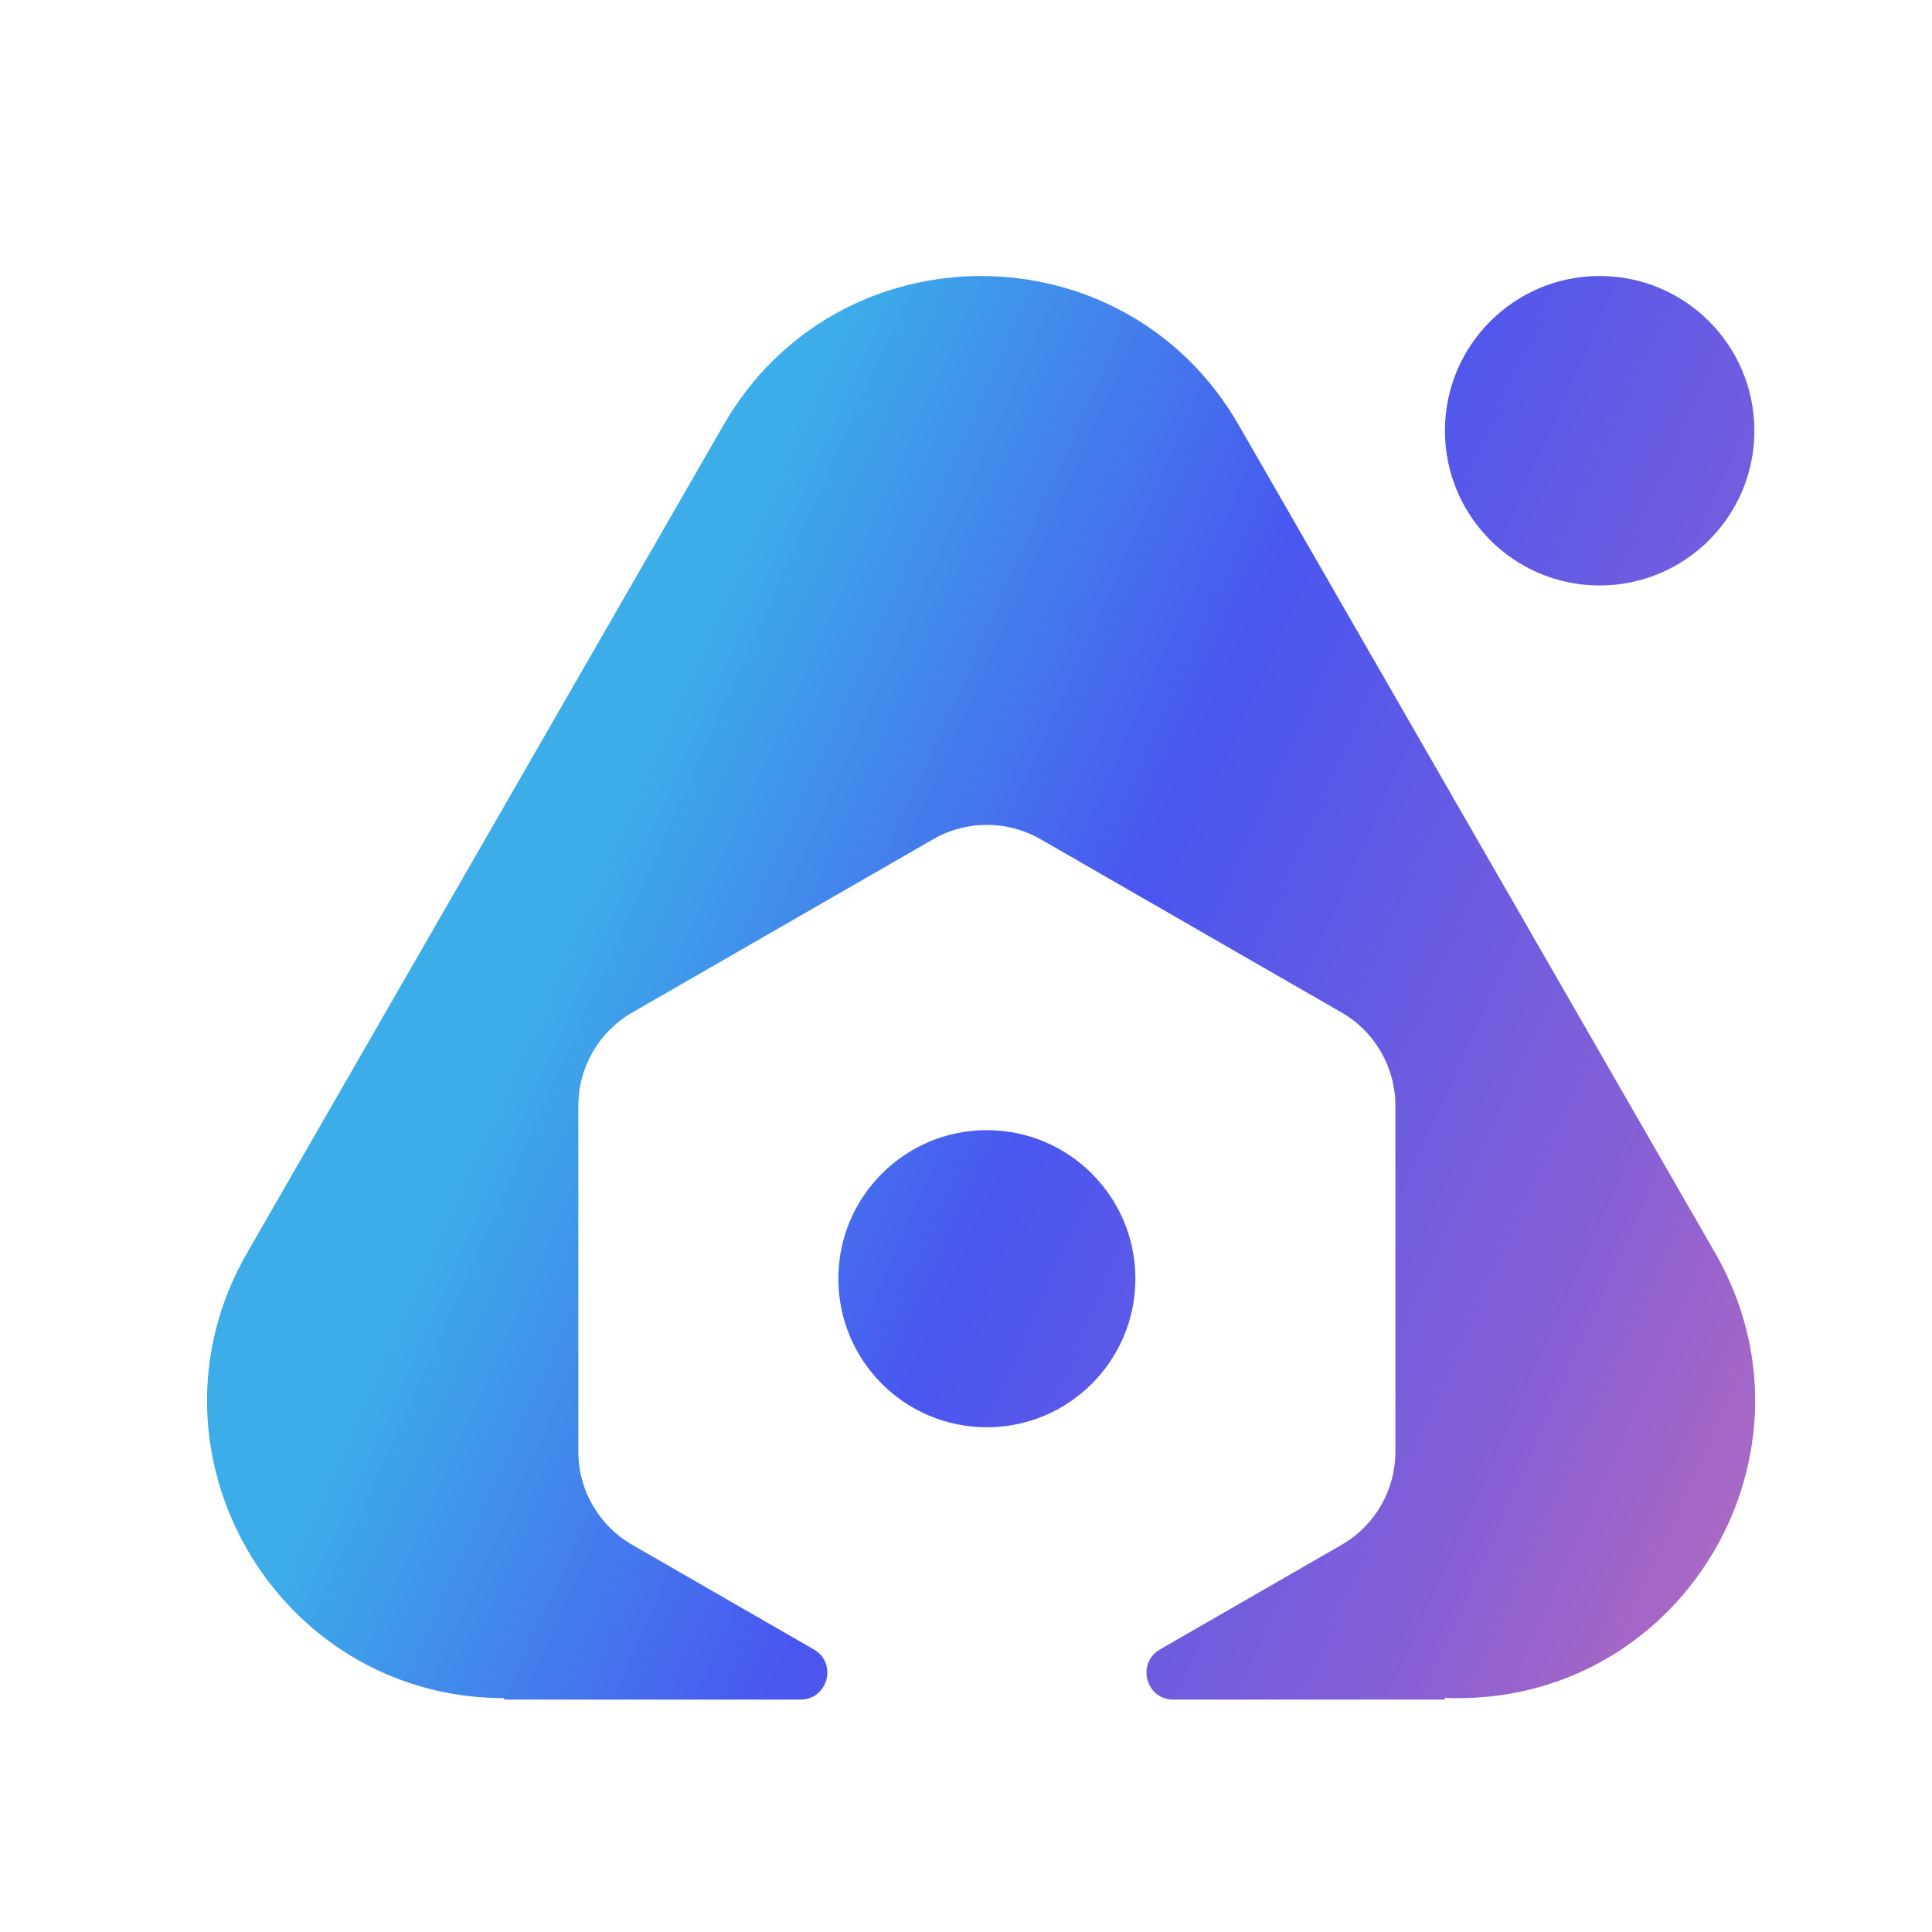
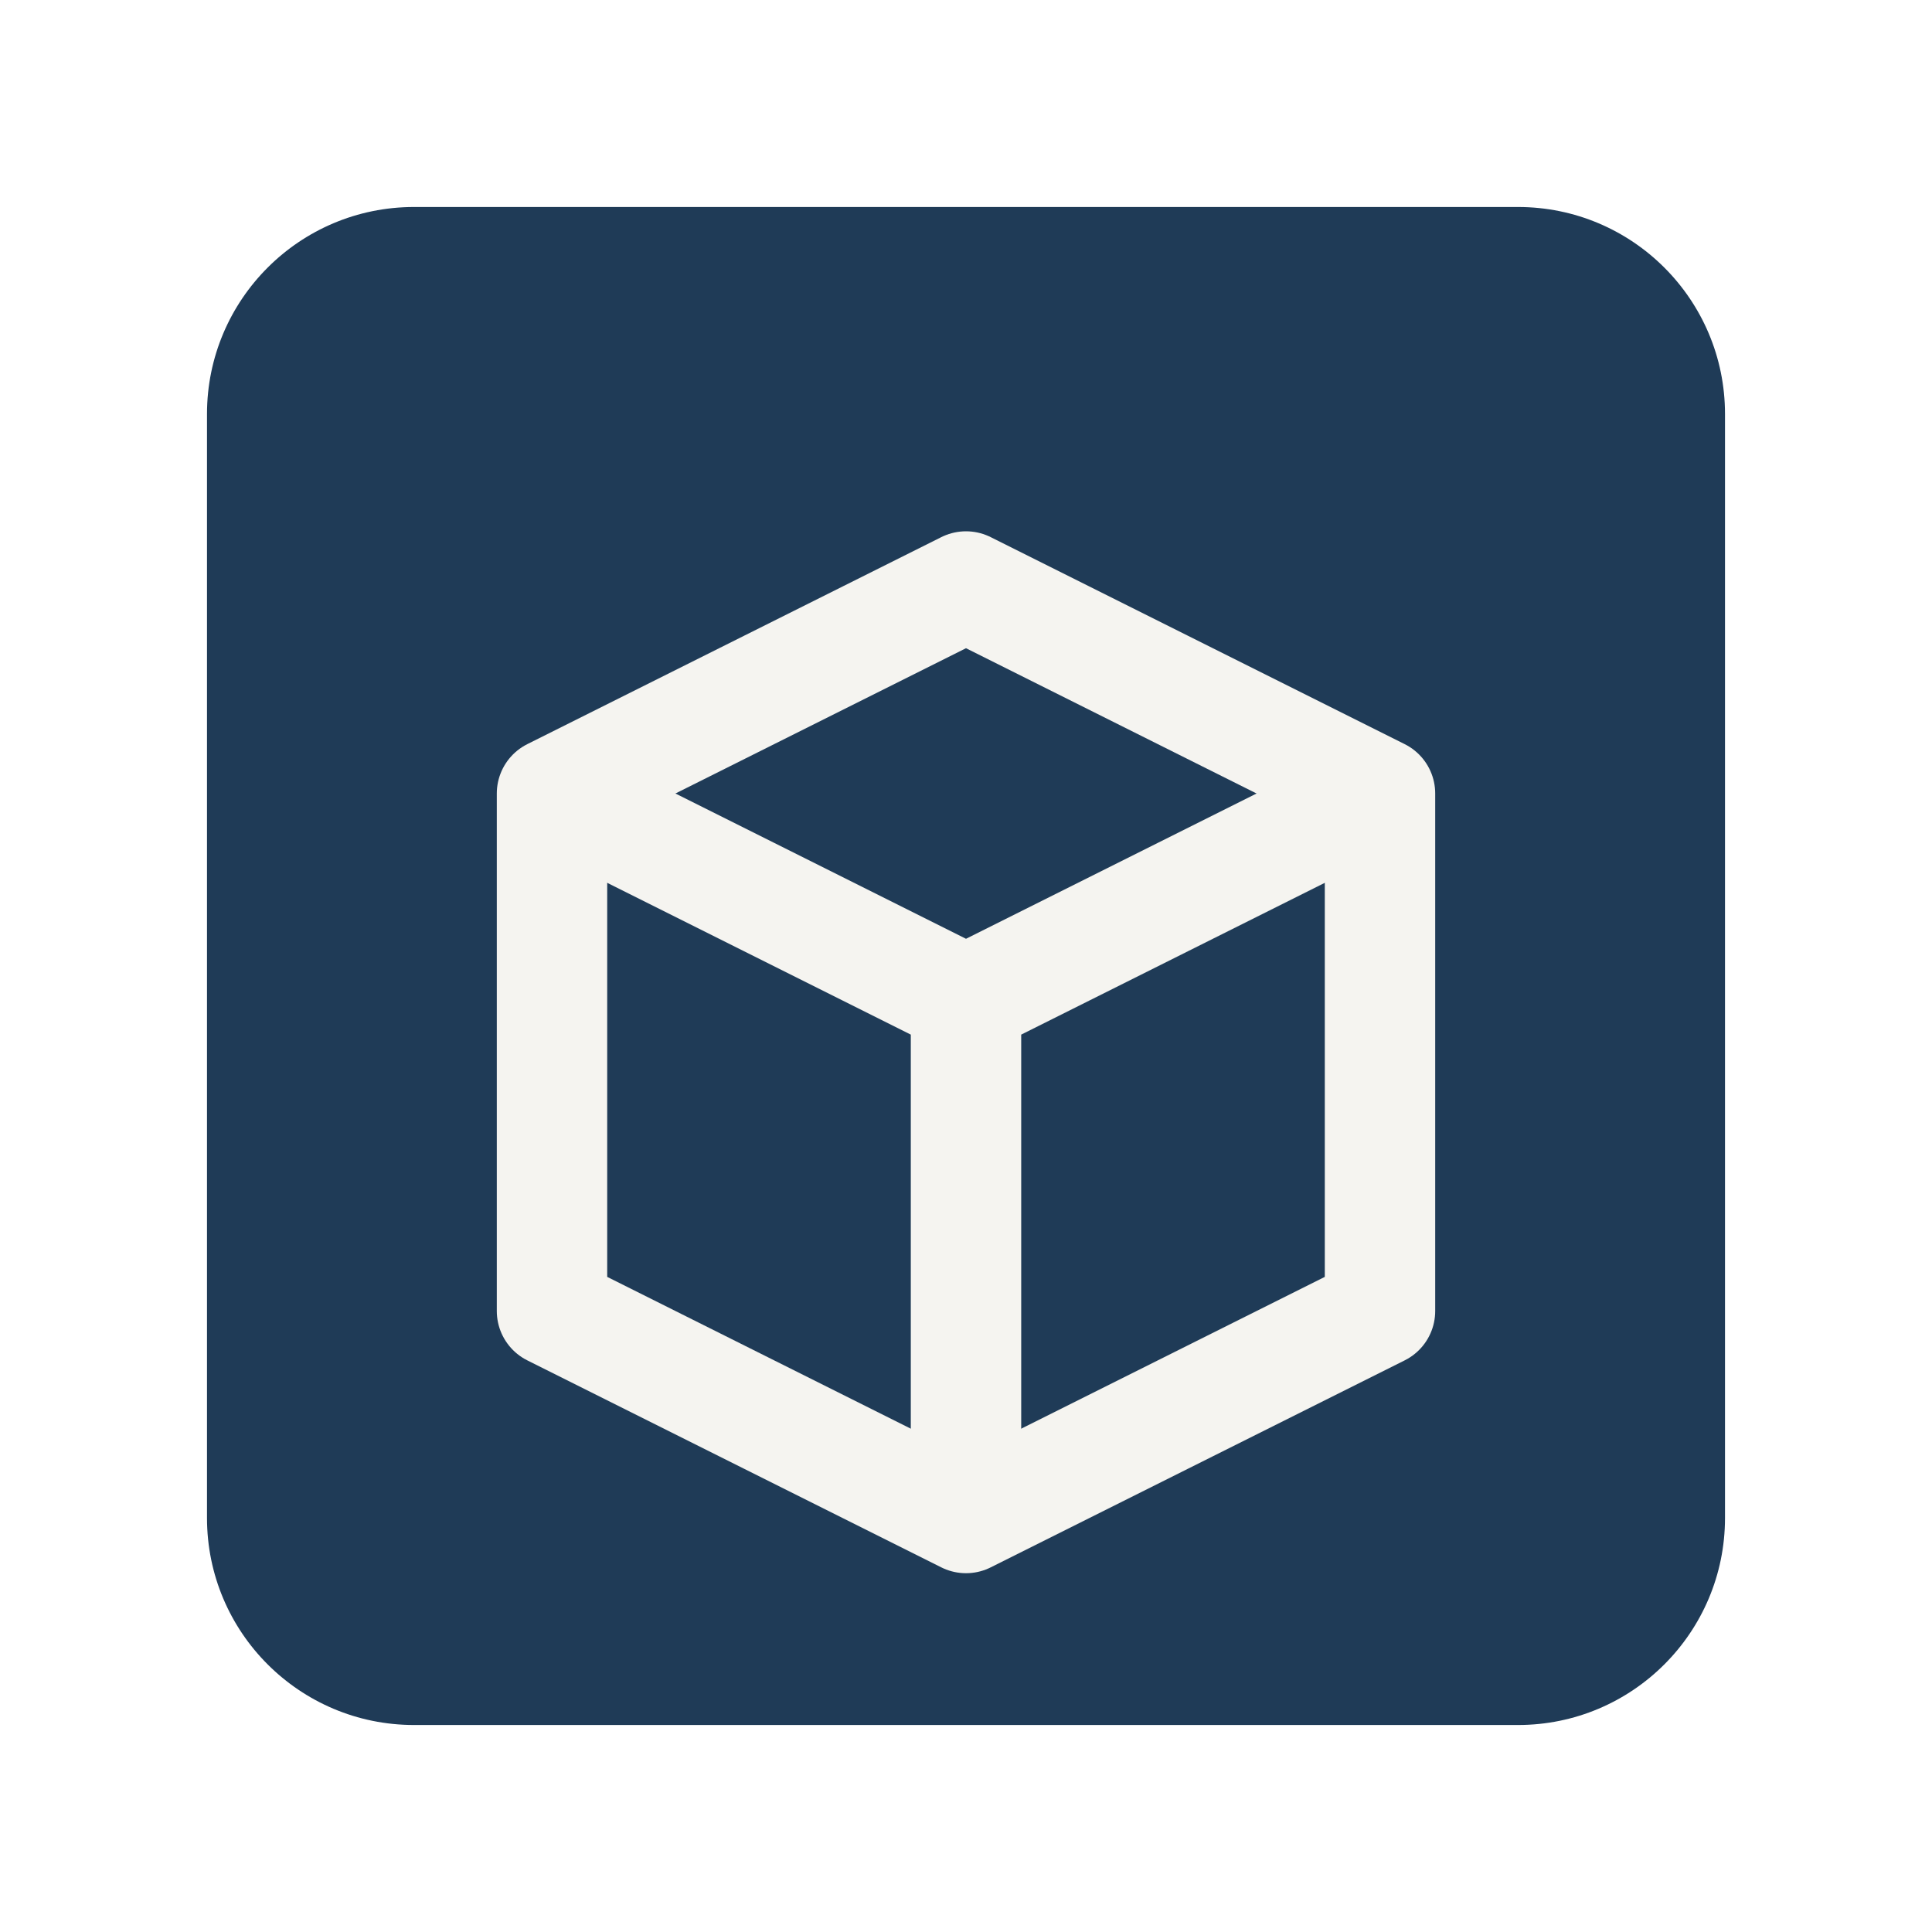
<svg xmlns="http://www.w3.org/2000/svg" width="28" height="28" viewBox="0 0 28 28" fill="none">
-   <path d="M25.426 6.243C25.426 7.481 24.422 8.485 23.183 8.485C21.945 8.485 20.941 7.481 20.941 6.243C20.941 5.004 21.945 4 23.183 4C24.422 4 25.426 5.004 25.426 6.243Z" fill="url(#paint0_linear_4037_369)" />
-   <path d="M21.115 24.611L21.125 24.611L21.135 24.611C24.441 24.604 26.507 21.025 24.857 18.158L17.951 6.158C16.295 3.281 12.143 3.281 10.487 6.158L3.581 18.158C1.935 21.017 3.984 24.583 7.273 24.611L7.309 24.611L7.306 24.632H11.6C11.999 24.632 12.14 24.104 11.795 23.905L9.163 22.389C8.68 22.111 8.382 21.597 8.382 21.04V16.024C8.382 15.467 8.68 14.952 9.163 14.674L13.526 12.162C14.007 11.885 14.599 11.885 15.08 12.162L19.443 14.674C19.926 14.952 20.223 15.467 20.223 16.024V21.04C20.223 21.597 19.926 22.111 19.443 22.389L16.811 23.905C16.466 24.104 16.607 24.632 17.005 24.632H20.941L20.939 24.604C20.98 24.607 21.015 24.608 21.044 24.61C21.078 24.611 21.102 24.611 21.115 24.611Z" fill="url(#paint1_linear_4037_369)" />
-   <path d="M14.302 20.685C15.491 20.685 16.455 19.721 16.455 18.532C16.455 17.343 15.491 16.379 14.302 16.379C13.113 16.379 12.15 17.343 12.15 18.532C12.15 19.721 13.113 20.685 14.302 20.685Z" fill="url(#paint2_linear_4037_369)" />
-   <defs>
-     <linearGradient id="paint0_linear_4037_369" x1="31.734" y1="23.772" x2="8.308" y2="13.241" gradientUnits="userSpaceOnUse">
-       <stop stop-color="#CF8EA3" />
-       <stop offset="0.295" stop-color="#A365C8" />
-       <stop offset="0.397" stop-color="#8660D5" />
-       <stop offset="0.716" stop-color="#4956F0" />
-       <stop offset="1" stop-color="#3CADE8" />
-     </linearGradient>
-     <linearGradient id="paint1_linear_4037_369" x1="31.734" y1="23.772" x2="8.308" y2="13.241" gradientUnits="userSpaceOnUse">
-       <stop stop-color="#CF8EA3" />
-       <stop offset="0.295" stop-color="#A365C8" />
-       <stop offset="0.397" stop-color="#8660D5" />
-       <stop offset="0.716" stop-color="#4956F0" />
-       <stop offset="1" stop-color="#3CADE8" />
-     </linearGradient>
-     <linearGradient id="paint2_linear_4037_369" x1="31.734" y1="23.772" x2="8.308" y2="13.241" gradientUnits="userSpaceOnUse">
-       <stop stop-color="#CF8EA3" />
-       <stop offset="0.295" stop-color="#A365C8" />
-       <stop offset="0.397" stop-color="#8660D5" />
-       <stop offset="0.716" stop-color="#4956F0" />
-       <stop offset="1" stop-color="#3CADE8" />
-     </linearGradient>
-   </defs>
+   <rect x="3" y="3" width="22" height="22" rx="3" fill="#1F3B57" />
+   <path d="M8 11.5L14 8.5L20 11.5V19L14 22L8 19V11.5Z" stroke="#F5F4F0" stroke-width="1.6" stroke-linejoin="round" />
+   <path d="M8 11.5L14 14.5L20 11.5M14 14.5V22" stroke="#F5F4F0" stroke-width="1.6" stroke-linejoin="round" />
</svg>
